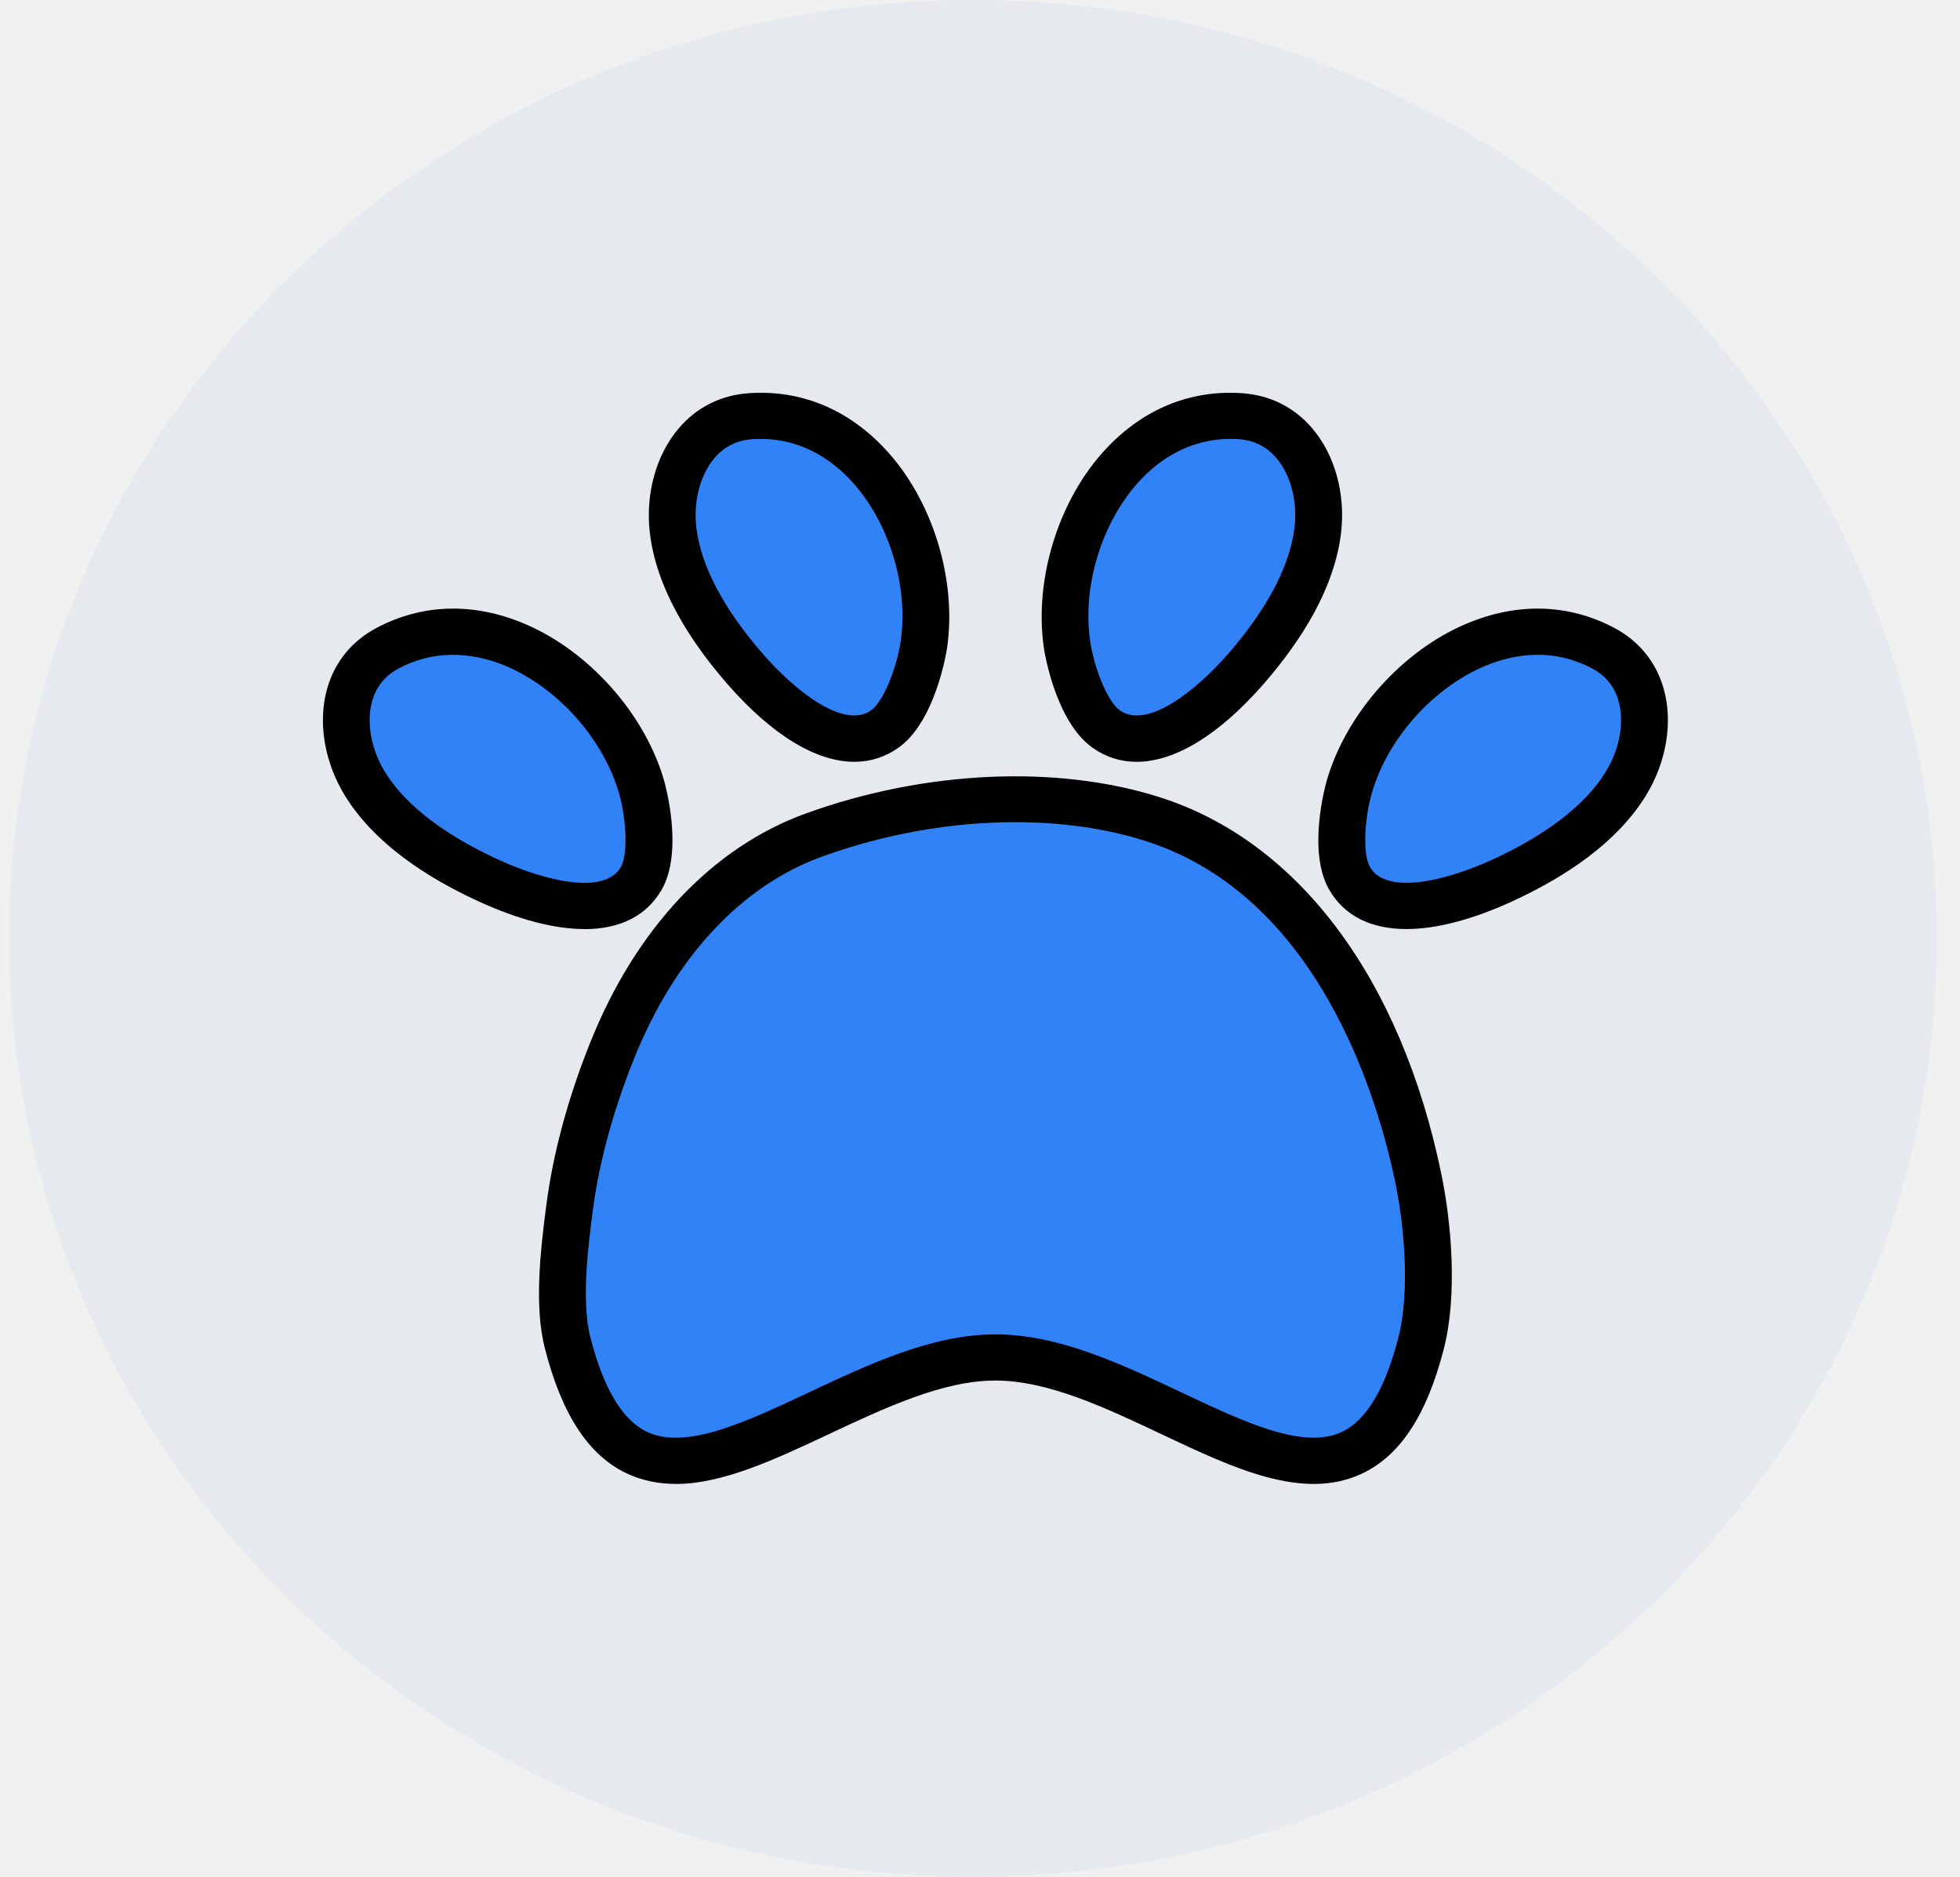
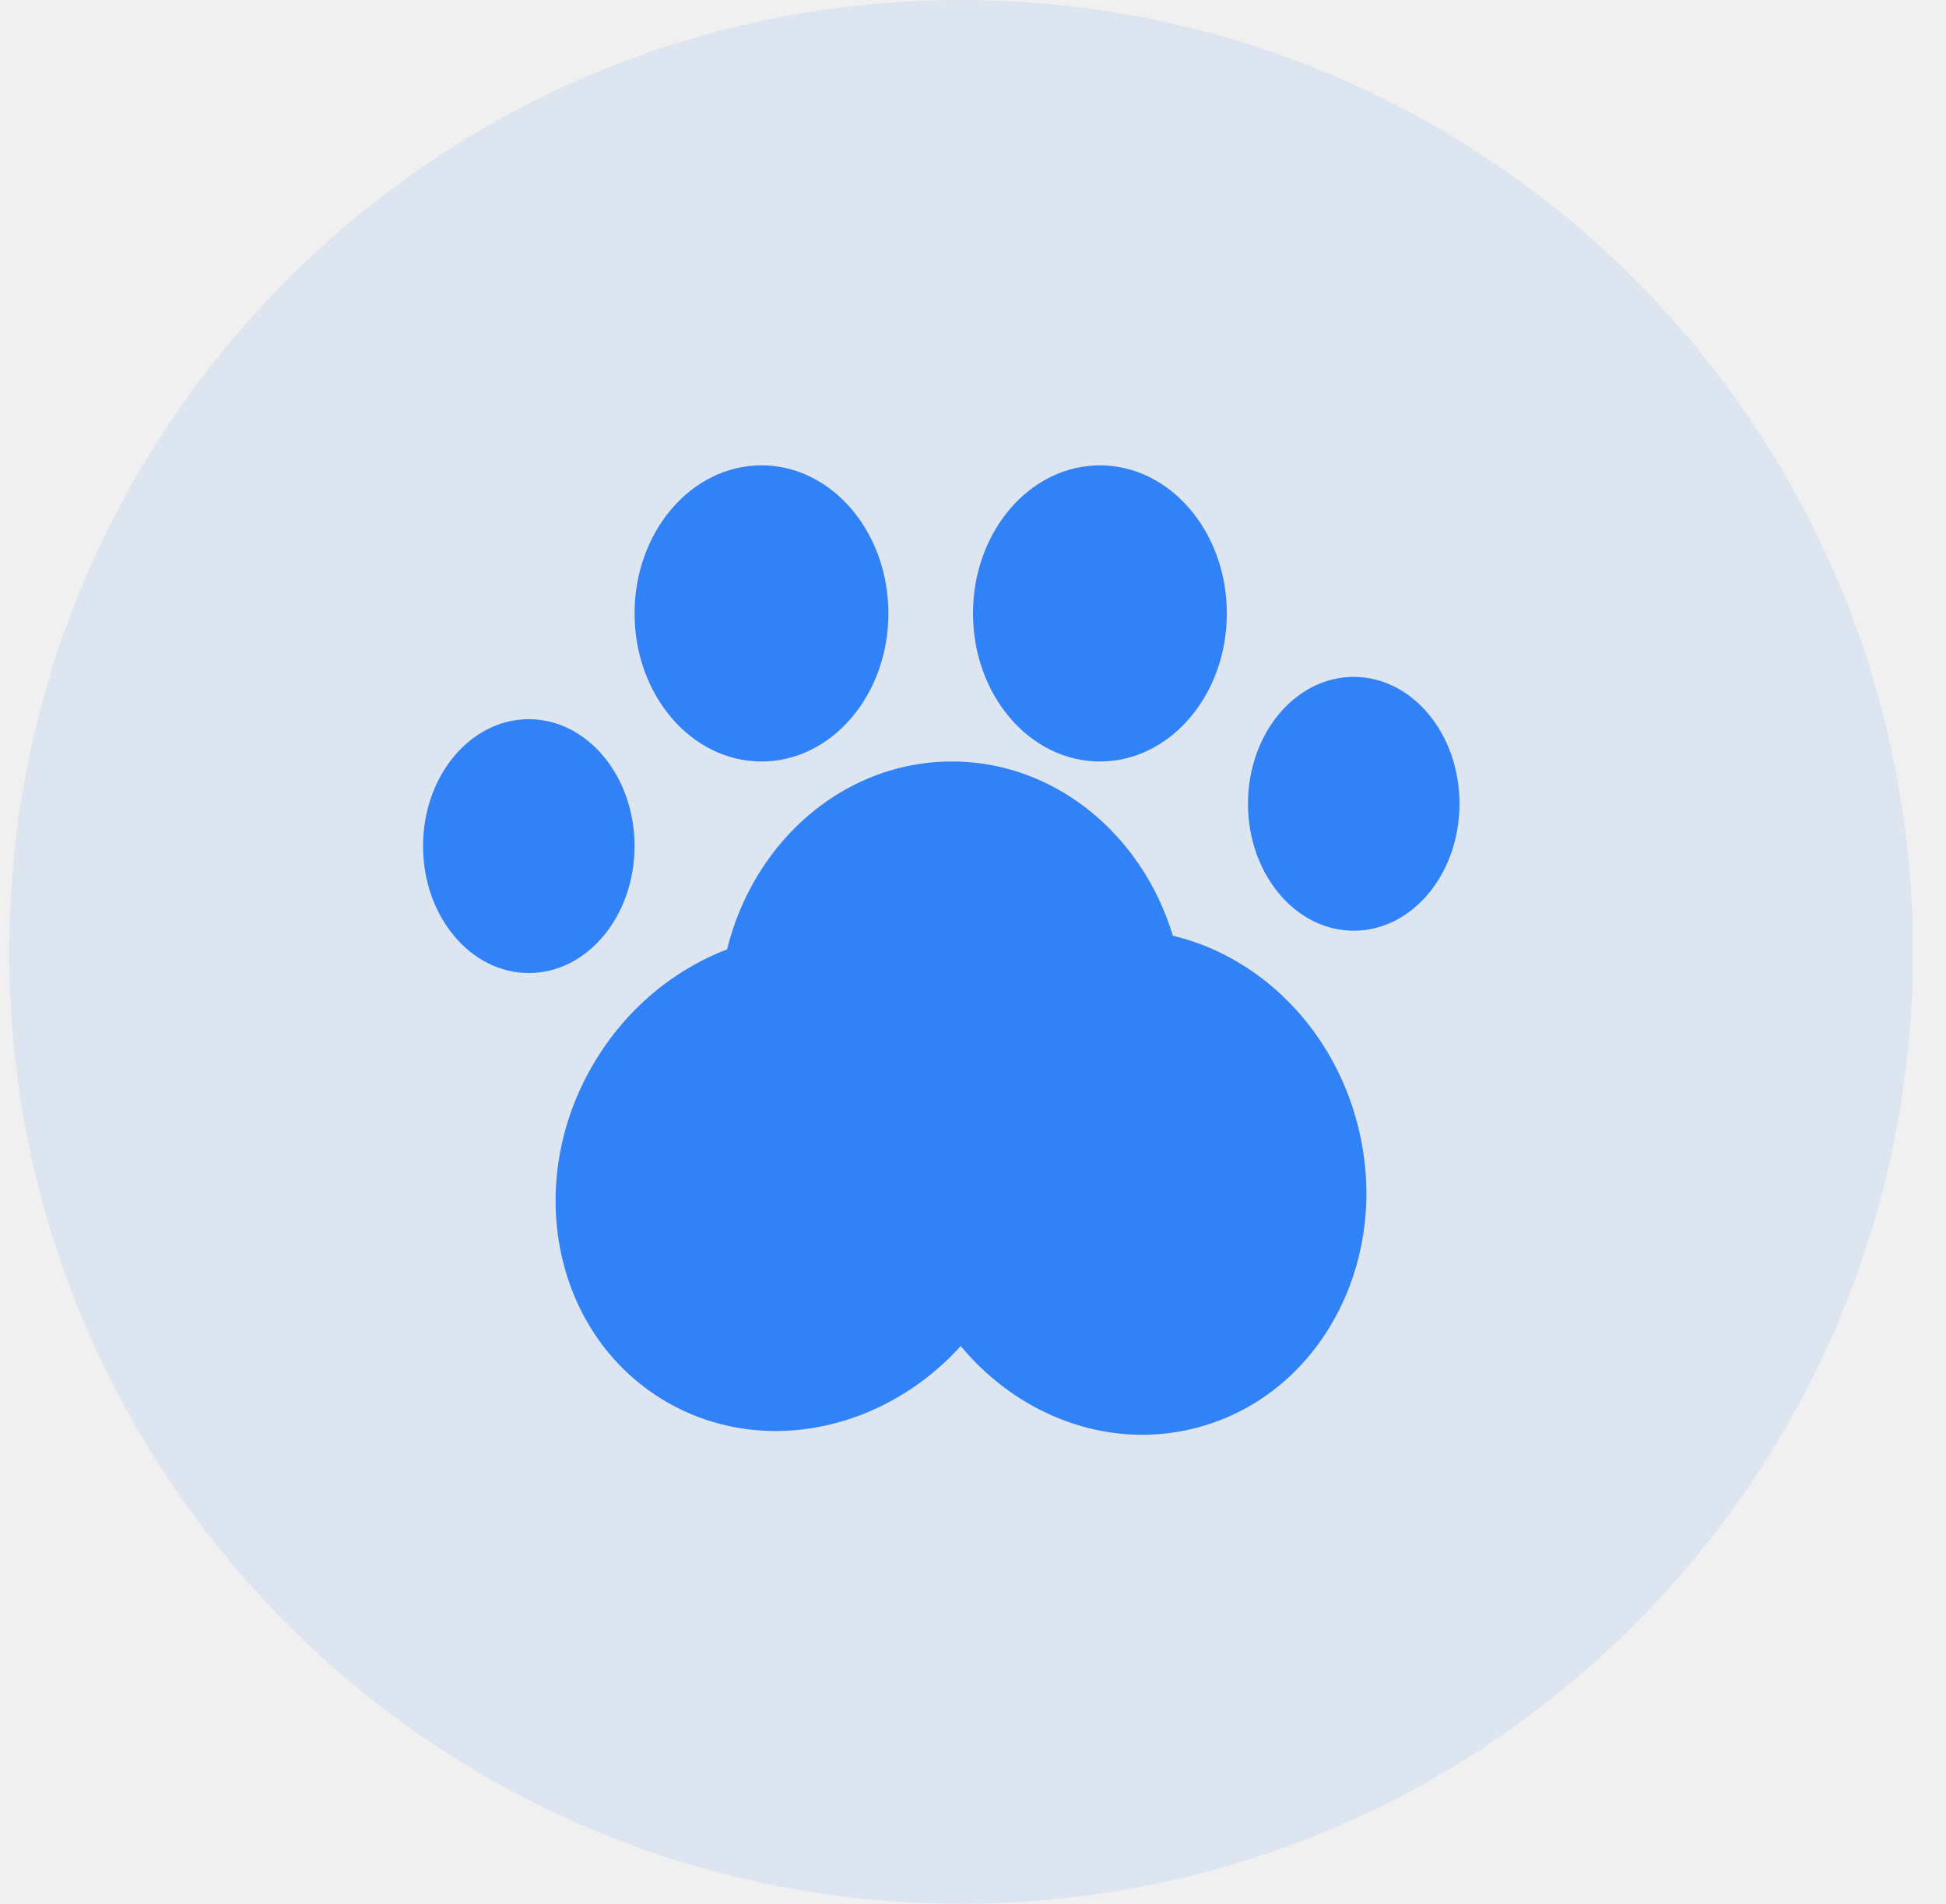
- <svg xmlns="http://www.w3.org/2000/svg" width="47" height="45" viewBox="0 0 47 45" fill="none">
-   <ellipse cx="23.332" cy="22.5" rx="23.114" ry="22.5" fill="#E6E9EE" />
-   <g clip-path="url(#clip0_9_983)">
-     <path d="M27.64 19.641C31.228 20.783 33.24 24.498 34.016 28.275C34.254 29.436 34.376 31.037 34.08 32.197C32.508 38.352 27.898 32.549 23.87 32.549C19.842 32.549 15.18 38.354 13.611 32.197C13.369 31.255 13.533 29.911 13.659 28.96C13.828 27.663 14.197 26.397 14.676 25.197C15.616 22.845 17.27 20.833 19.527 20.018C21.936 19.148 25.021 18.807 27.64 19.641Z" fill="#3182F7" />
-     <path d="M16.201 35.581C15.801 35.581 15.415 35.508 15.046 35.338C14.121 34.91 13.473 33.926 13.066 32.331C12.811 31.337 12.951 30.032 13.102 28.889C13.264 27.645 13.618 26.335 14.154 24.997C15.246 22.264 17.085 20.312 19.334 19.502C22.173 18.475 25.343 18.33 27.812 19.117C31.14 20.175 33.602 23.474 34.566 28.167C34.808 29.343 34.95 31.056 34.625 32.332C34.217 33.932 33.569 34.916 32.644 35.342C31.239 35.99 29.592 35.212 27.849 34.388C26.512 33.756 25.13 33.103 23.87 33.103C22.61 33.103 21.225 33.755 19.883 34.385C18.582 34.996 17.334 35.583 16.201 35.583V35.581ZM24.343 19.714C22.828 19.714 21.227 19.992 19.721 20.536C17.776 21.237 16.171 22.963 15.198 25.399C14.697 26.653 14.365 27.875 14.215 29.029C14.116 29.783 13.93 31.186 14.155 32.061C14.47 33.297 14.931 34.063 15.525 34.338C16.458 34.77 17.887 34.097 19.4 33.386C20.855 32.703 22.358 31.996 23.87 31.996C25.382 31.996 26.885 32.704 28.334 33.39C29.832 34.097 31.245 34.766 32.167 34.34C32.758 34.068 33.219 33.302 33.535 32.061C33.815 30.962 33.672 29.392 33.465 28.383C33.048 26.352 31.629 21.489 27.466 20.164C26.519 19.863 25.454 19.714 24.343 19.714Z" fill="black" />
-     <path d="M10.009 20.12C9.508 19.742 9.062 19.3 8.749 18.788C8.102 17.733 8.062 16.194 9.298 15.54C11.812 14.215 14.697 16.485 15.384 18.869C15.546 19.433 15.69 20.524 15.372 21.067C14.676 22.262 12.631 21.535 11.714 21.114C11.14 20.852 10.541 20.523 10.007 20.12H10.009Z" fill="#3182F7" />
-     <path d="M14.013 22.277C13.303 22.277 12.445 22.057 11.479 21.615C10.786 21.297 10.177 20.942 9.667 20.558C9.062 20.102 8.591 19.602 8.267 19.071C7.778 18.273 7.619 17.318 7.843 16.52C8.023 15.877 8.434 15.371 9.034 15.053C10.126 14.478 11.344 14.441 12.559 14.949C14.109 15.595 15.462 17.11 15.925 18.718C15.945 18.788 16.404 20.414 15.861 21.343C15.498 21.966 14.86 22.279 14.013 22.279V22.277ZM10.351 19.682C10.795 20.017 11.335 20.331 11.953 20.614C13.059 21.12 14.491 21.472 14.886 20.793C15.07 20.476 15.012 19.604 14.844 19.019C14.467 17.717 13.372 16.489 12.118 15.965C11.497 15.707 10.549 15.506 9.562 16.027C9.235 16.2 9.02 16.464 8.923 16.814C8.782 17.318 8.899 17.966 9.227 18.503C9.478 18.915 9.856 19.311 10.348 19.682H10.351Z" fill="black" />
-     <path d="M37.73 20.12C38.231 19.742 38.676 19.3 38.99 18.788C39.637 17.733 39.677 16.192 38.441 15.54C35.927 14.215 33.042 16.485 32.356 18.869C32.193 19.433 32.049 20.524 32.367 21.067C33.063 22.262 35.108 21.535 36.024 21.114C36.599 20.852 37.197 20.523 37.731 20.12H37.73Z" fill="#3182F7" />
-     <path d="M33.726 22.277C32.879 22.277 32.241 21.964 31.878 21.342C31.333 20.409 31.795 18.786 31.815 18.717C32.278 17.11 33.63 15.595 35.18 14.949C36.395 14.441 37.614 14.478 38.705 15.053C39.305 15.371 39.716 15.877 39.896 16.52C40.12 17.318 39.961 18.273 39.47 19.073C39.146 19.602 38.675 20.102 38.071 20.558C37.56 20.942 36.951 21.297 36.258 21.615C35.292 22.057 34.436 22.277 33.724 22.277H33.726ZM36.872 15.701C36.387 15.701 35.954 15.824 35.618 15.965C34.365 16.488 33.27 17.715 32.895 19.019C32.725 19.604 32.667 20.474 32.852 20.791C33.248 21.47 34.679 21.12 35.786 20.613C36.404 20.33 36.944 20.015 37.388 19.68C37.88 19.309 38.258 18.912 38.508 18.502C38.839 17.963 38.956 17.315 38.813 16.811C38.715 16.462 38.501 16.197 38.174 16.026C37.722 15.788 37.28 15.7 36.872 15.7V15.701Z" fill="black" />
-     <path d="M16.728 14.438C16.429 13.889 16.21 13.306 16.14 12.712C15.996 11.489 16.603 10.069 18.005 9.978C20.85 9.792 22.523 13.03 22.148 15.481C22.059 16.063 21.729 17.113 21.215 17.479C20.079 18.285 18.521 16.791 17.863 16.038C17.451 15.564 17.043 15.021 16.726 14.438H16.728Z" fill="#3182F7" />
-     <path d="M20.486 18.267C19.572 18.267 18.512 17.627 17.439 16.398C16.939 15.824 16.534 15.253 16.233 14.699C15.874 14.04 15.655 13.392 15.583 12.777C15.474 11.849 15.73 10.915 16.269 10.279C16.701 9.765 17.289 9.472 17.968 9.427C19.203 9.346 20.328 9.808 21.222 10.763C22.363 11.98 22.958 13.91 22.706 15.564C22.695 15.635 22.43 17.3 21.546 17.928C21.225 18.155 20.868 18.267 20.487 18.267H20.486ZM17.223 14.178C17.487 14.662 17.846 15.167 18.293 15.679C19.086 16.589 20.244 17.491 20.889 17.032C21.191 16.818 21.503 16.001 21.594 15.4C21.798 14.059 21.317 12.496 20.396 11.512C19.94 11.024 19.16 10.457 18.042 10.531C17.672 10.555 17.366 10.708 17.13 10.986C16.789 11.388 16.623 12.026 16.698 12.65C16.755 13.128 16.93 13.641 17.223 14.178Z" fill="black" />
-     <path d="M31.012 14.438C31.311 13.889 31.53 13.306 31.6 12.712C31.746 11.489 31.137 10.069 29.737 9.978C26.891 9.792 25.217 13.03 25.592 15.481C25.681 16.063 26.011 17.113 26.527 17.479C27.663 18.285 29.22 16.791 29.877 16.038C30.289 15.564 30.697 15.021 31.014 14.438H31.012Z" fill="#3182F7" />
-     <path d="M27.254 18.267C26.873 18.267 26.516 18.155 26.197 17.928C25.312 17.3 25.046 15.635 25.036 15.564C24.784 13.91 25.379 11.982 26.519 10.764C27.412 9.81 28.535 9.346 29.773 9.427C30.453 9.472 31.041 9.765 31.474 10.279C32.013 10.916 32.268 11.85 32.158 12.777C32.086 13.392 31.867 14.038 31.509 14.699C31.207 15.254 30.801 15.825 30.303 16.398C29.23 17.628 28.169 18.267 27.256 18.267H27.254ZM29.505 10.524C28.491 10.524 27.775 11.053 27.344 11.512C26.422 12.498 25.94 14.06 26.146 15.4C26.237 16.001 26.551 16.818 26.852 17.032C27.497 17.491 28.654 16.589 29.449 15.679C29.895 15.167 30.253 14.662 30.517 14.178C30.81 13.641 30.985 13.126 31.042 12.65C31.117 12.026 30.952 11.388 30.61 10.986C30.375 10.707 30.069 10.555 29.698 10.53C29.632 10.525 29.568 10.524 29.505 10.524Z" fill="black" />
-   </g>
-   <defs>
-     <clipPath id="clip0_9_983">
-       <rect width="32.252" height="26.163" fill="white" transform="translate(7.74355 9.41861)" />
-     </clipPath>
-   </defs>
+ <svg xmlns="http://www.w3.org/2000/svg" width="46" height="45" viewBox="0 0 46 45" fill="none">
+   <circle opacity="0.1" cx="22.718" cy="22.5" r="22.5" fill="#3182F7" />
+   <ellipse cx="22.5" cy="24" rx="5.5" ry="6" fill="#3182F7" />
+   <ellipse cx="18.763" cy="27.946" rx="5.5" ry="6" transform="rotate(30 18.7631 27.9462)" fill="#3182F7" />
+   <ellipse cx="26.763" cy="27.946" rx="5.5" ry="6" transform="rotate(-15 26.7631 27.9461)" fill="#3182F7" />
+   <ellipse cx="18" cy="14.5" rx="3" ry="3.5" fill="#3182F7" />
+   <ellipse cx="12.5" cy="20" rx="2.5" ry="3" fill="#3182F7" />
+   <ellipse cx="32" cy="19" rx="2.5" ry="3" fill="#3182F7" />
+   <ellipse cx="26" cy="14.5" rx="3" ry="3.5" fill="#3182F7" />
</svg>
